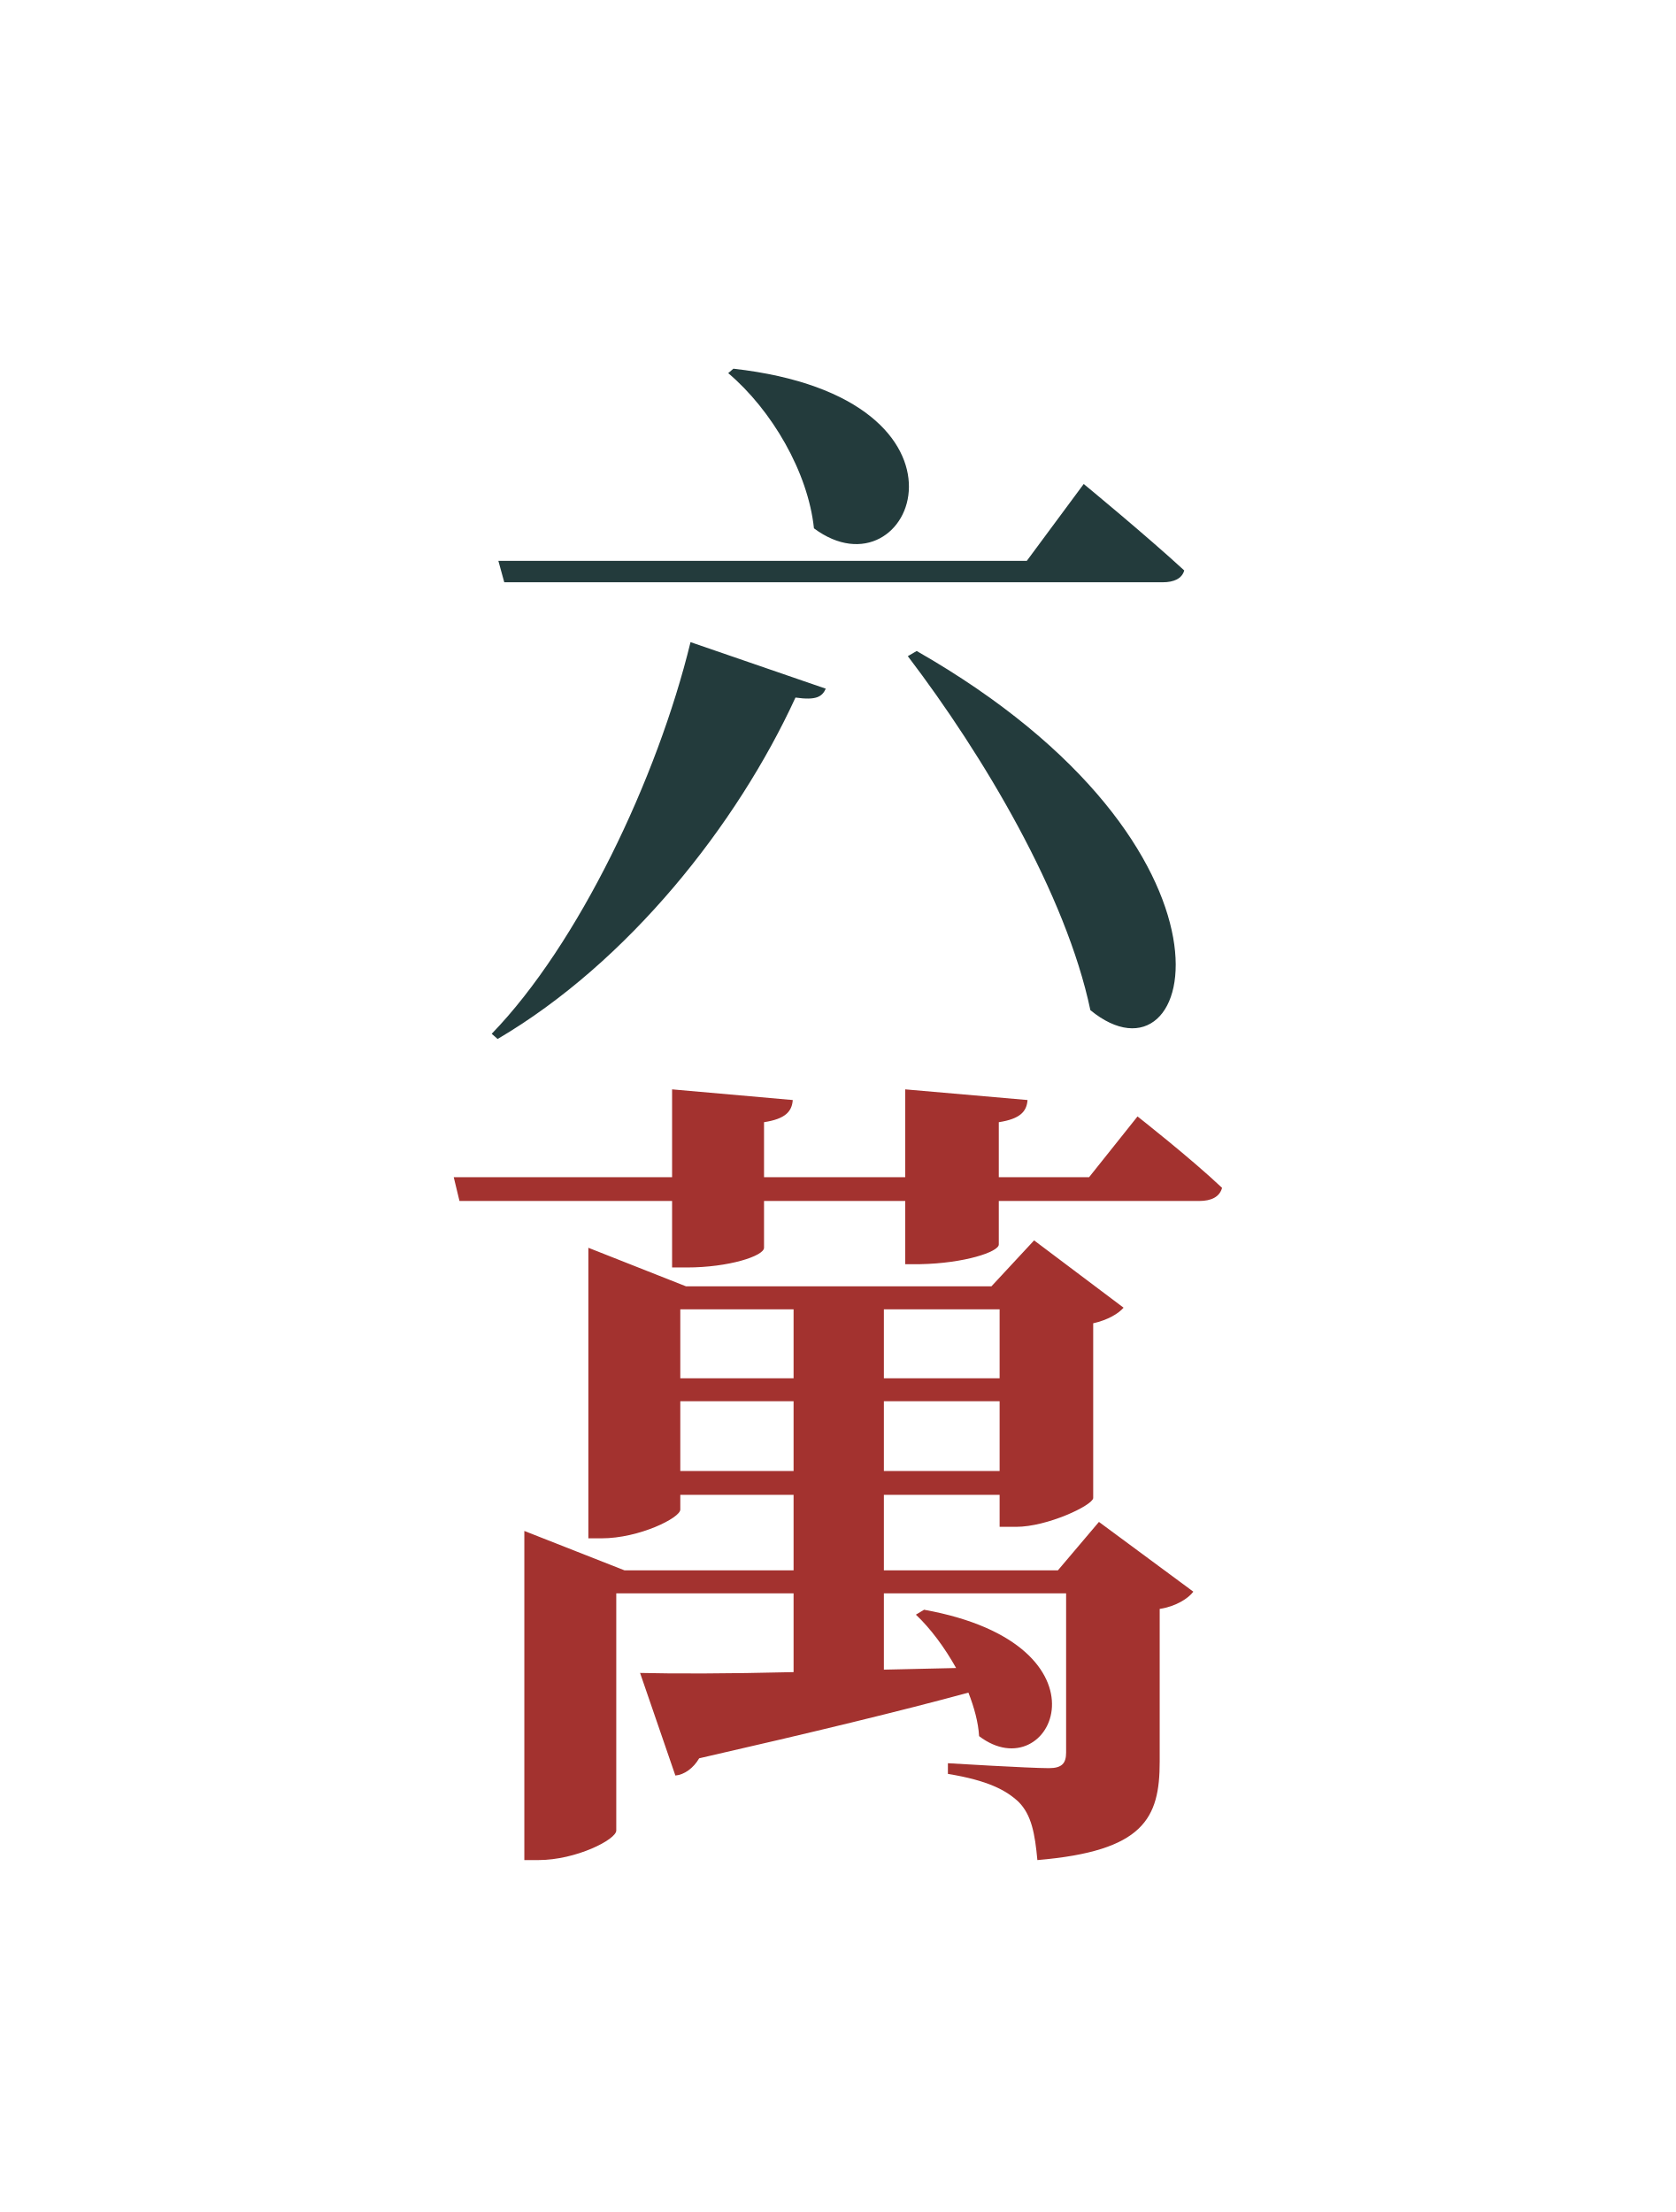
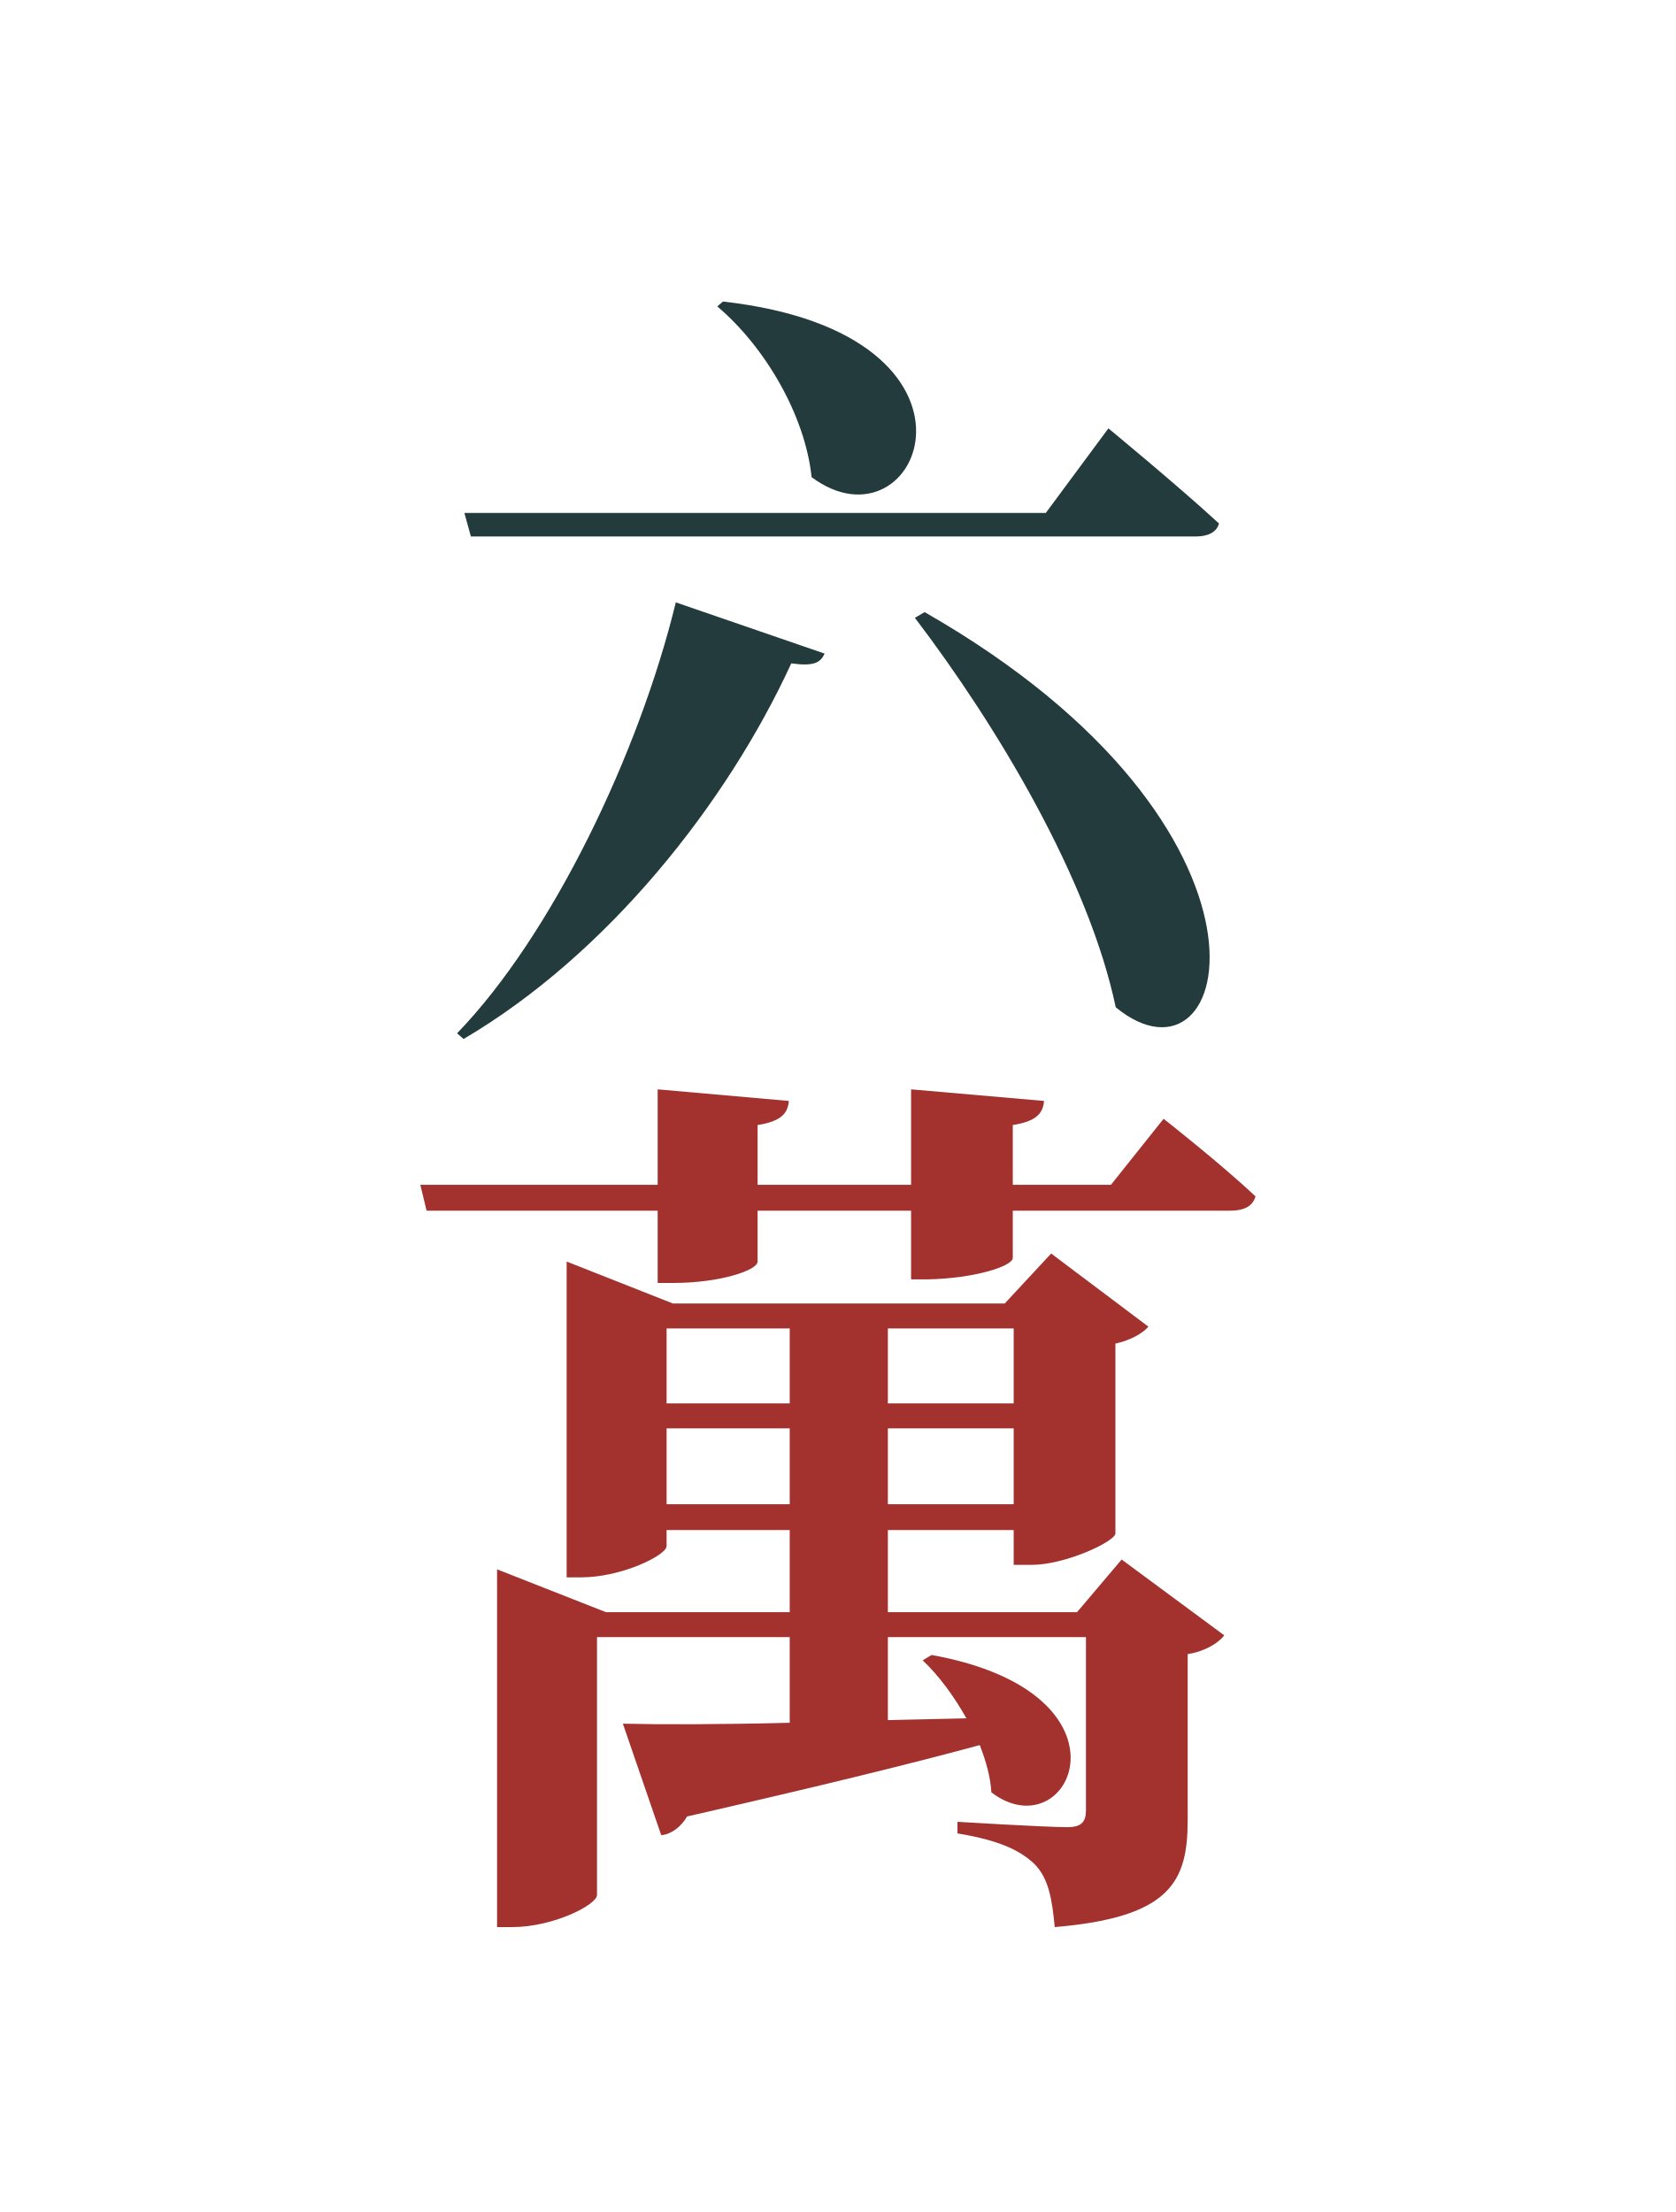
<svg xmlns="http://www.w3.org/2000/svg" viewBox="0 0 50 66">
-   <path fill="#233b3c" transform="translate(13.986 29.589) scale(0.02205 -0.02205)" d="M606 461 594 454C696 320 808 132 841 -25C986 -144 1073 194 606 461ZM483 410 300 473C255 288 148 64 31 -57L39 -64C216 40 363 226 442 398C470 394 478 399 483 410ZM358 843 351 837C410 787 459 703 467 627C600 528 713 803 358 843ZM832 687 755 583H40L48 554H939C954 554 965 559 968 570C917 617 832 687 832 687Z" />
-   <path fill="#a3322f" transform="translate(12.753 53.320) scale(0.02449 -0.02449)" d="M32 743 39 714H298V633H316C367 633 410 647 410 657V714H582V637H600C654 638 696 652 696 661V714H940C955 714 965 719 968 730C930 766 865 817 865 817L806 743H696V810C722 814 730 823 731 837L582 850V743H410V810C436 814 444 823 445 837L298 850V743ZM697 470V385H556V470ZM697 498H556V582H697ZM308 470H446V385H308ZM308 498V582H446V498ZM605 216 595 210C613 193 630 170 644 145L556 143V236H778V42C778 29 773 23 757 23C733 23 634 29 634 29V16C683 8 705 -4 720 -18C736 -34 740 -57 743 -89C873 -78 892 -38 892 31V217C912 220 927 230 933 238L818 323L768 264H556V356H697V317H717C755 317 810 343 811 352V565C829 569 842 577 848 584L739 666L687 610H315L196 657V303H212C258 303 308 328 308 338V356H446V264H240L118 312V-89H135C181 -89 230 -64 230 -53V236H446V140C365 138 299 138 259 139L302 14C313 15 324 23 331 35C471 67 578 93 659 115C666 97 671 79 672 62C760 -5 843 173 605 216Z" />
+   <path fill="#233b3c" transform="translate(12.884 29.448) scale(0.02426 -0.02426)" d="M606 461 594 454C696 320 808 132 841 -25C986 -144 1073 194 606 461ZM483 410 300 473C255 288 148 64 31 -57L39 -64C216 40 363 226 442 398C470 394 478 399 483 410ZM358 843 351 837C410 787 459 703 467 627C600 528 713 803 358 843ZM832 687 755 583H40L48 554H939C954 554 965 559 968 570C917 617 832 687 832 687Z" />
+   <path fill="#a3322f" transform="translate(11.688 55.130) scale(0.02662 -0.02662)" d="M32 743 39 714H298V633H316C367 633 410 647 410 657V714H582V637H600C654 638 696 652 696 661V714H940C955 714 965 719 968 730C930 766 865 817 865 817L806 743H696V810C722 814 730 823 731 837L582 850V743H410V810C436 814 444 823 445 837L298 850V743ZM697 470V385H556V470ZM697 498H556V582H697ZM308 470H446V385H308ZM308 498V582H446V498ZM605 216 595 210C613 193 630 170 644 145L556 143V236H778V42C778 29 773 23 757 23C733 23 634 29 634 29V16C683 8 705 -4 720 -18C736 -34 740 -57 743 -89C873 -78 892 -38 892 31V217C912 220 927 230 933 238L818 323L768 264H556V356H697V317H717C755 317 810 343 811 352V565C829 569 842 577 848 584L739 666L687 610H315L196 657V303H212C258 303 308 328 308 338V356H446V264H240L118 312V-89H135C181 -89 230 -64 230 -53V236H446V140C365 138 299 138 259 139L302 14C313 15 324 23 331 35C471 67 578 93 659 115C666 97 671 79 672 62C760 -5 843 173 605 216Z" />
</svg>
